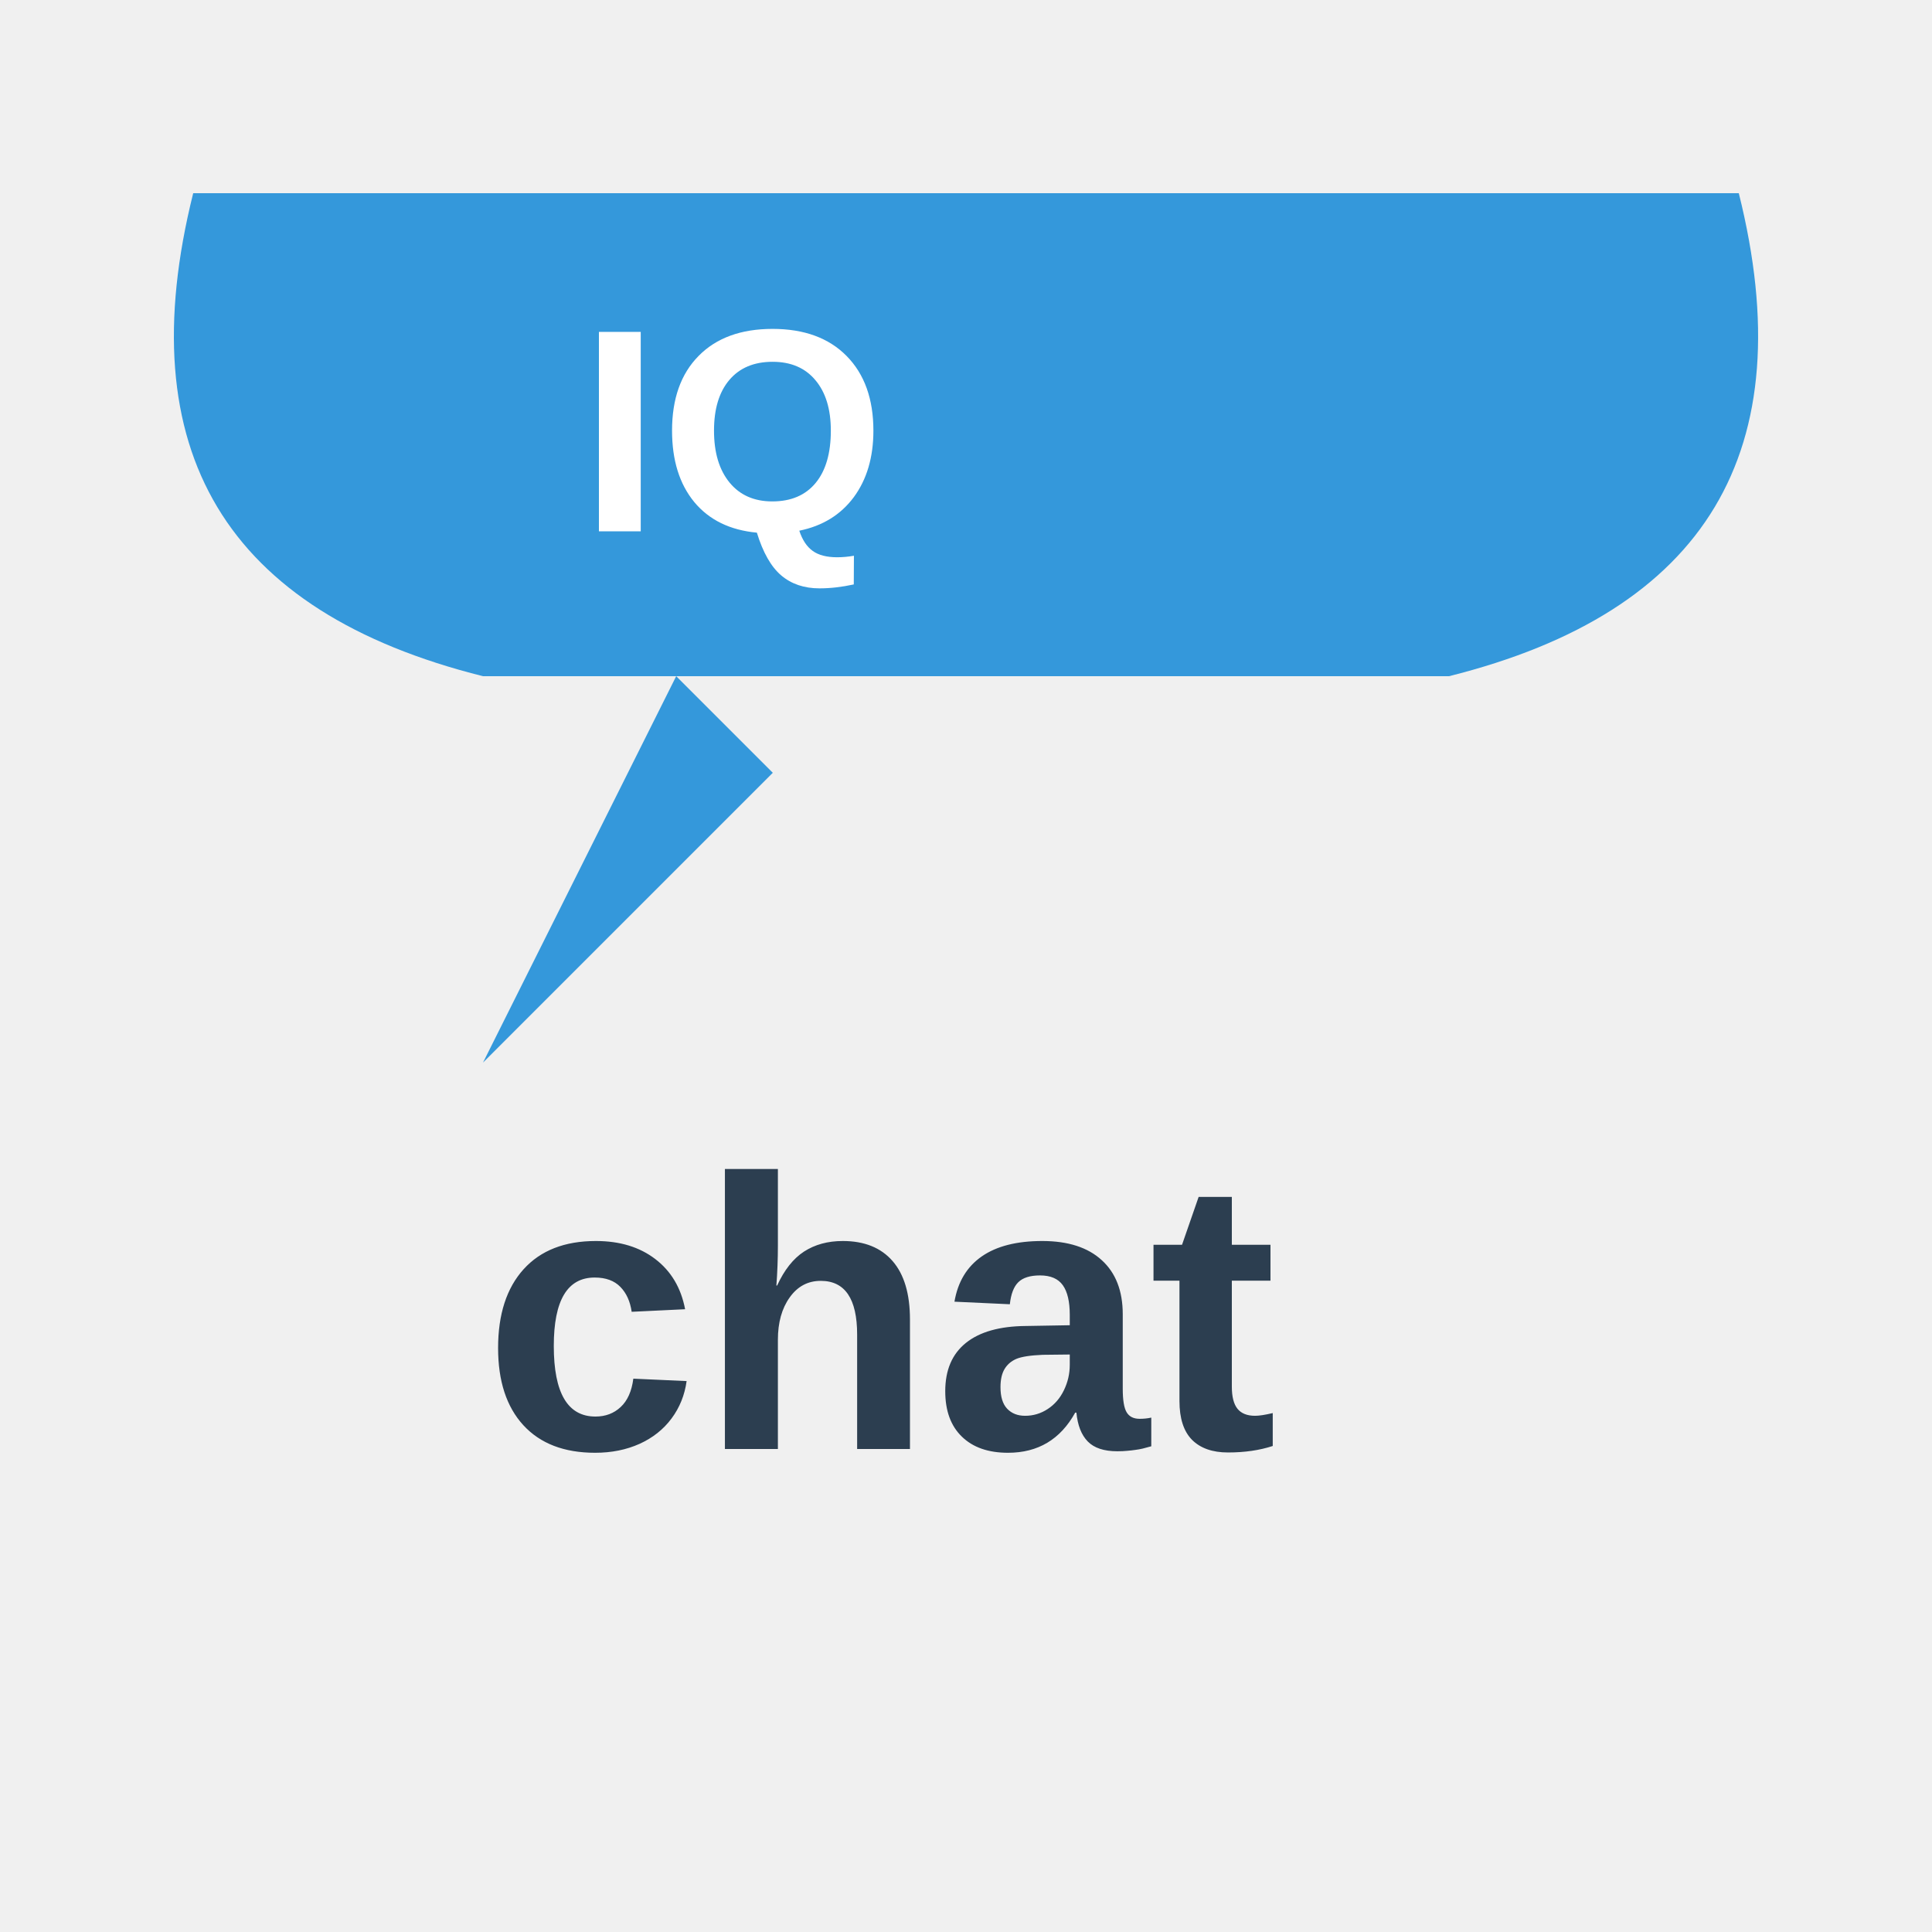
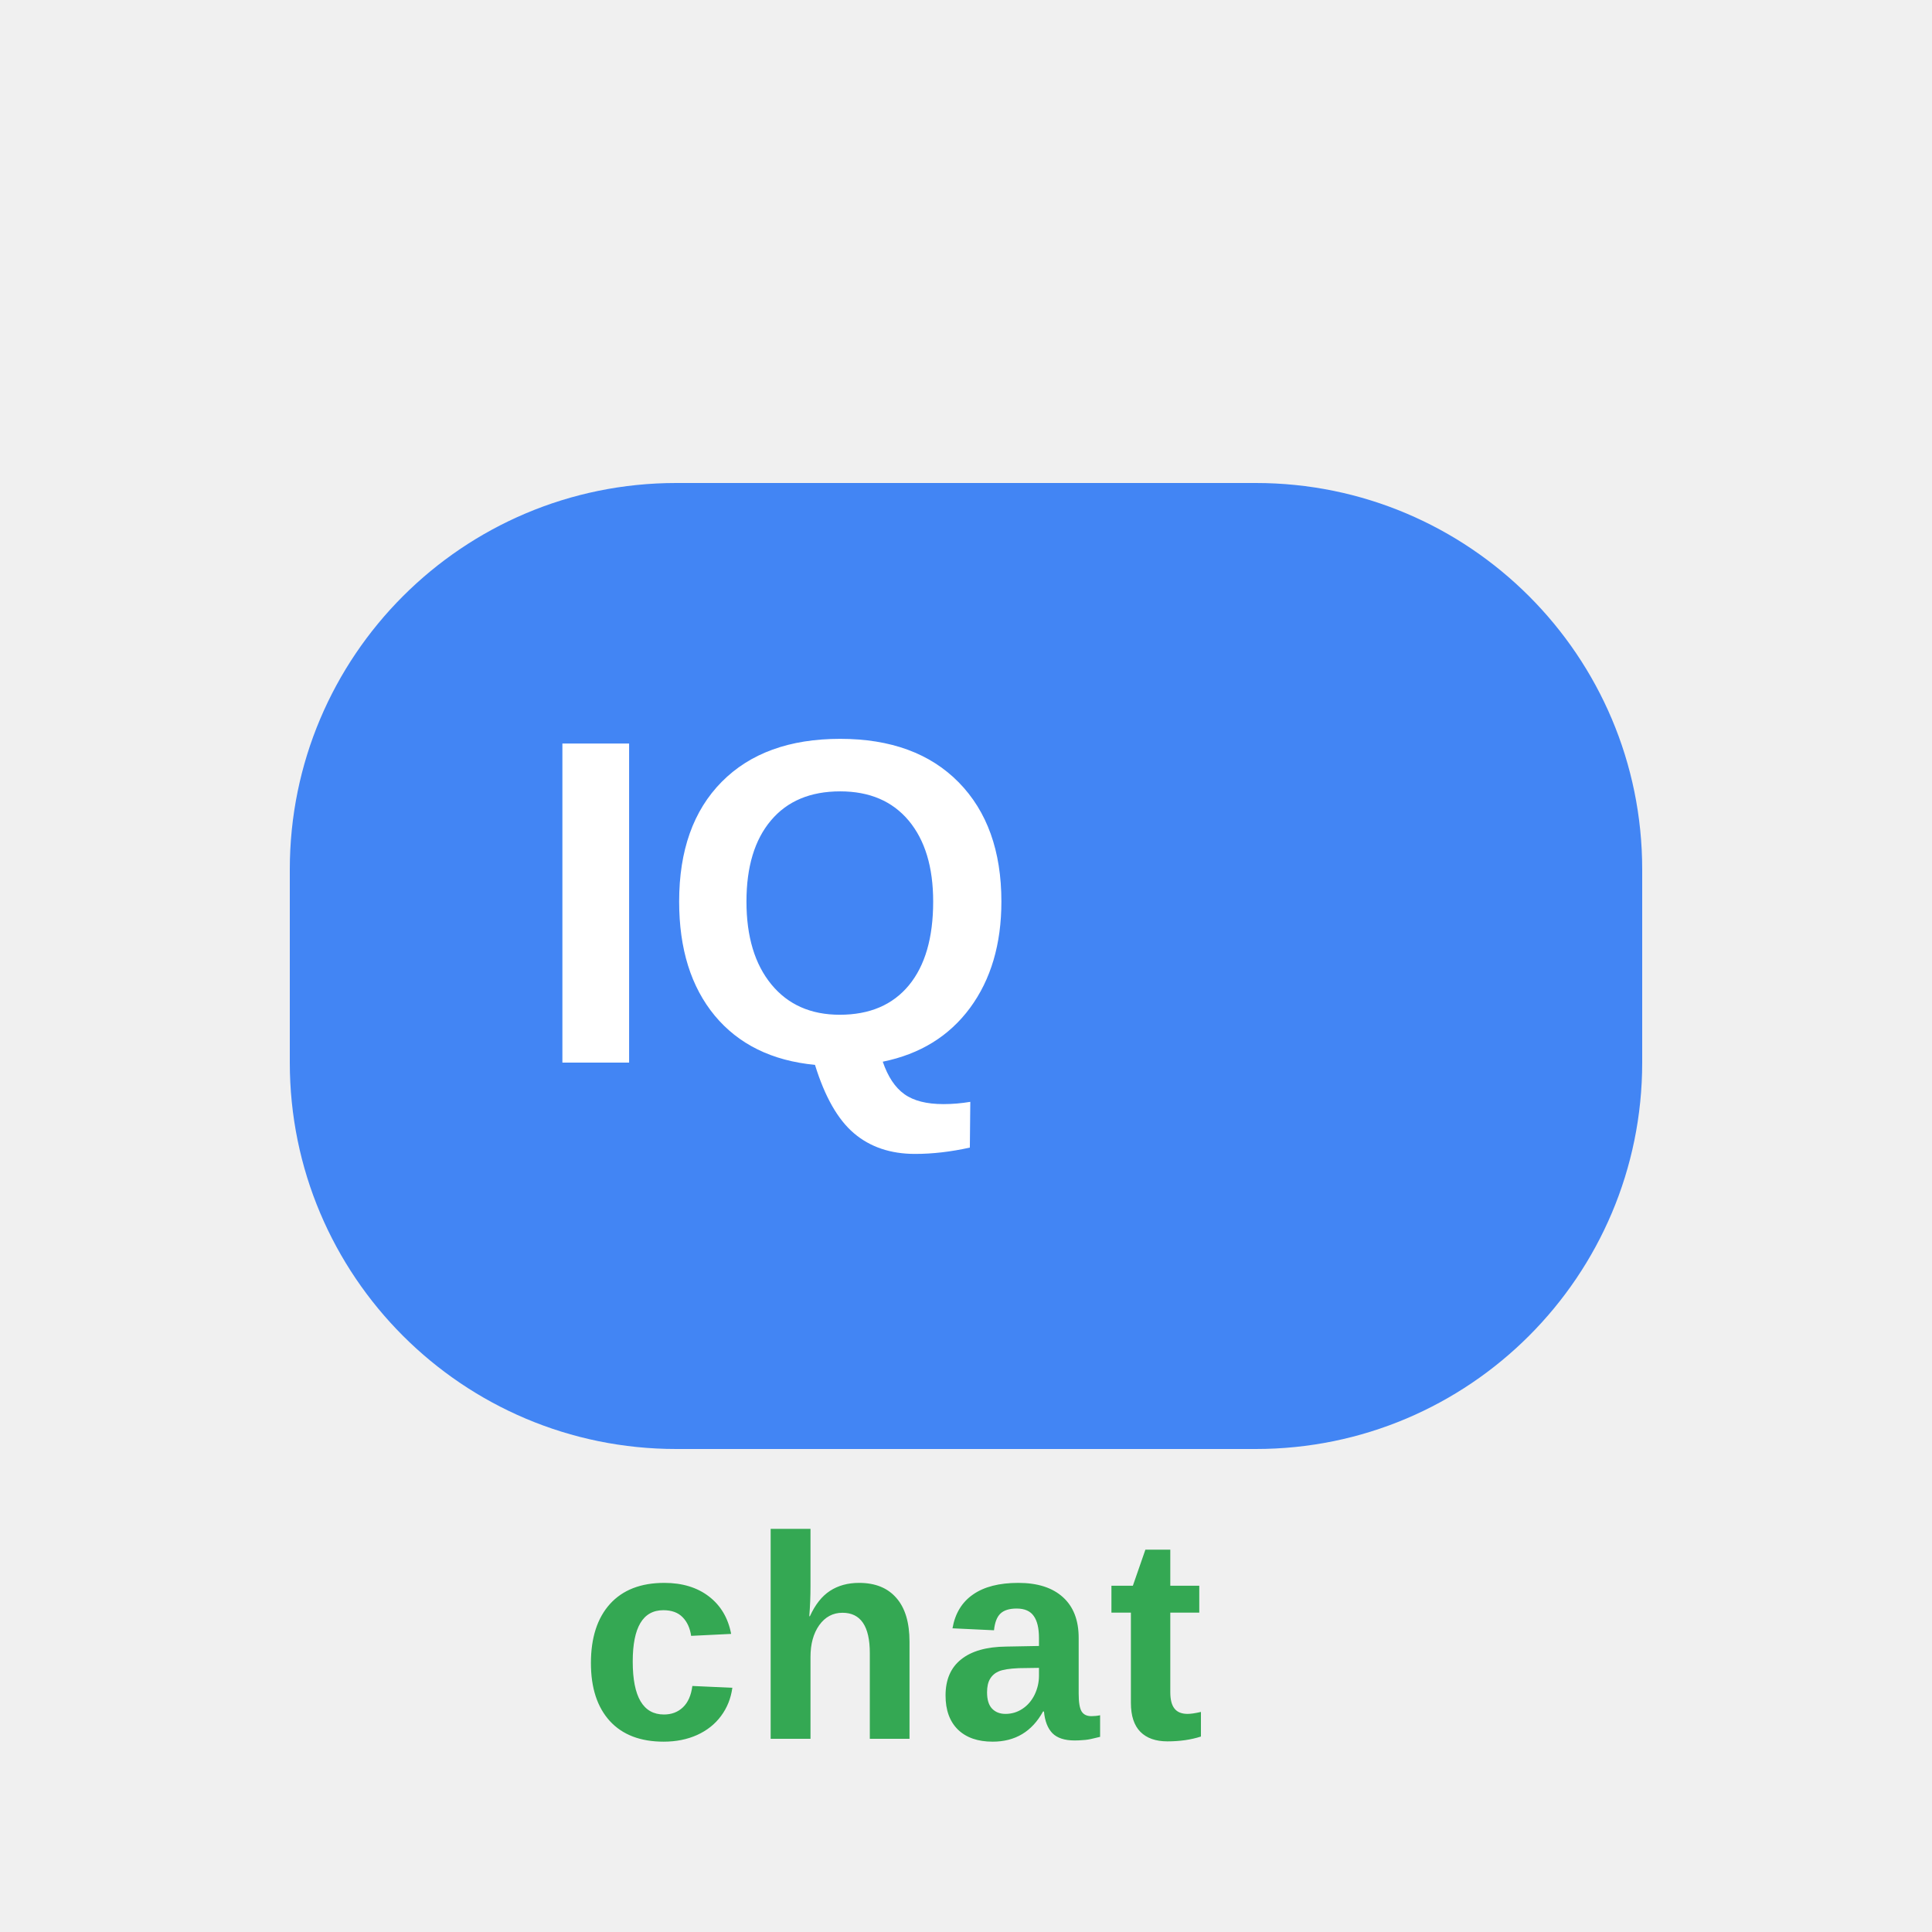
<svg xmlns="http://www.w3.org/2000/svg" width="200" height="200" viewBox="0 0 200 200">
-   <path d="M20 20 Q10 60 50 70 H150 Q190 60 180 20 Z" fill="#3498db" />
-   <polygon points="70,70 50,110 80,80" fill="#3498db" />
-   <text x="60" y="55" font-family="Arial" font-size="30" fill="white" font-weight="bold">IQ</text>
-   <text x="50" y="150" font-family="Arial" font-size="40" fill="#2c3e50" font-weight="bold">chat</text>
+   <rect x="30" y="50" rx="40" ry="40" width="140" height="100" fill="#4285F4" />
+   <path d="M70 150 L100 130 L60 130 Z" fill="#4285F4" />
+   <text x="55" y="110" font-family="Arial" font-size="48" fill="white" font-weight="bold">IQ</text>
+   <text x="60" y="180" font-family="Arial" font-size="30" fill="#34A853" font-weight="bold" letter-spacing="1">chat</text>
</svg>
